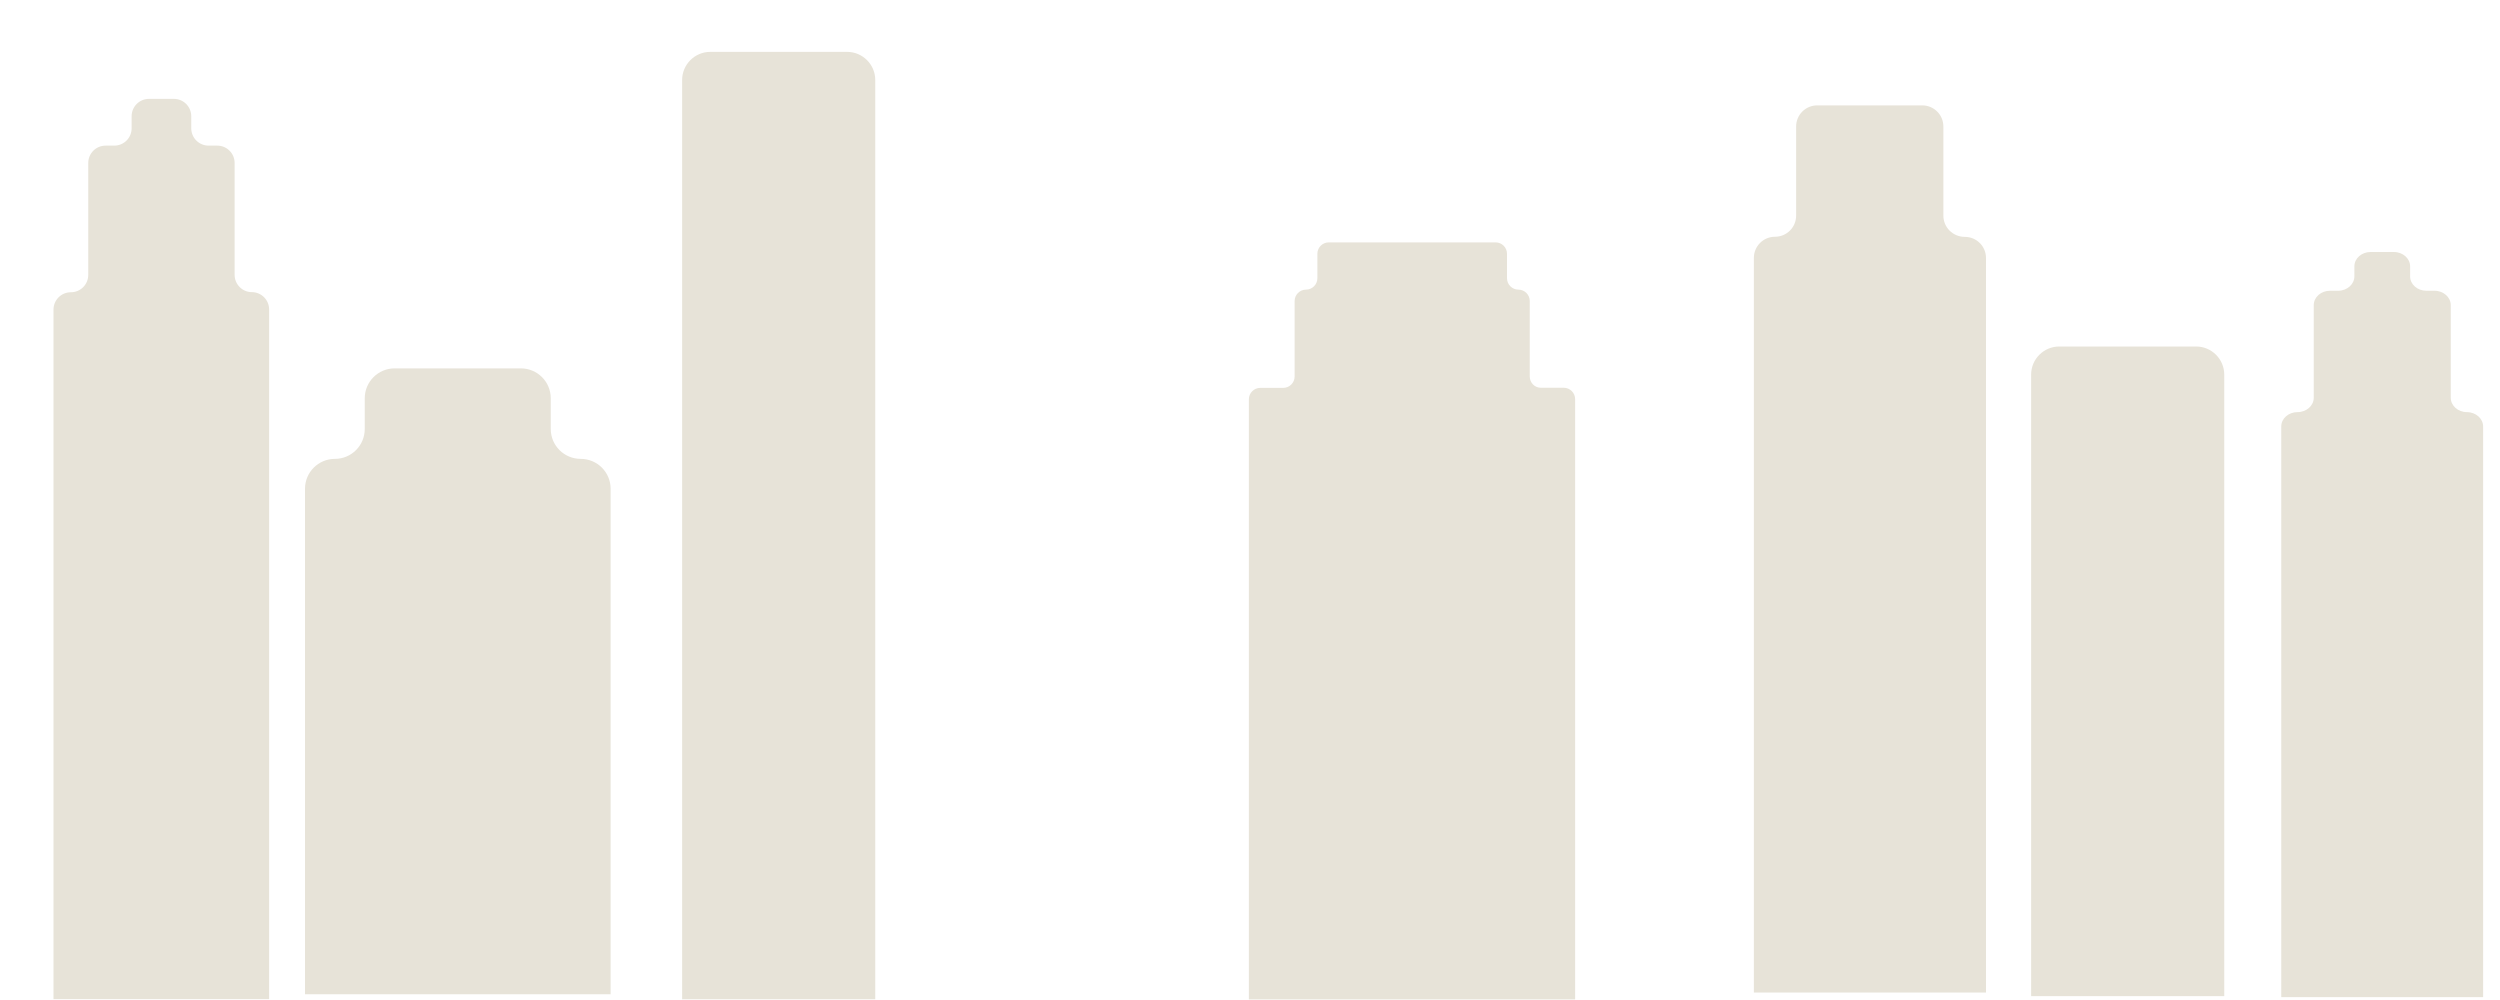
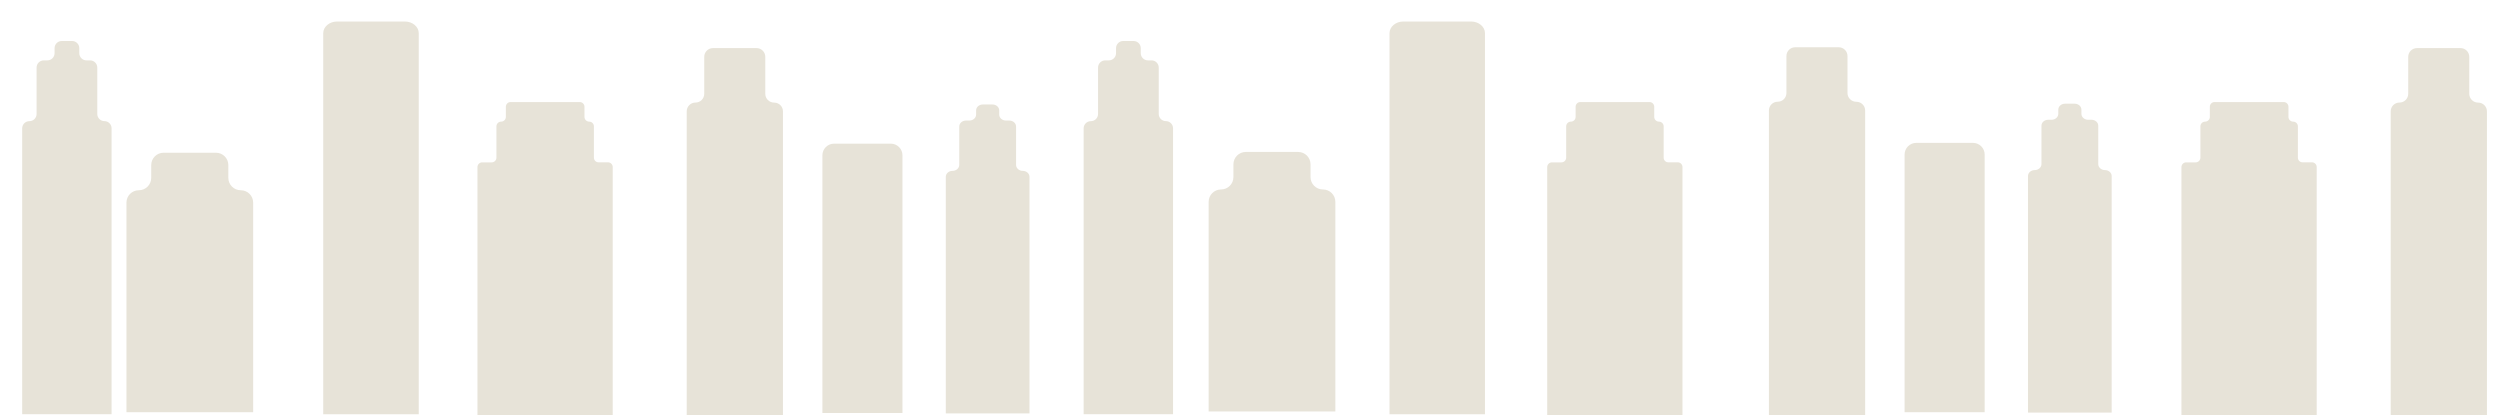
- <svg xmlns="http://www.w3.org/2000/svg" version="1.1" id="Layer_1" x="0px" y="0px" viewBox="0 0 2000 800" style="enable-background:new 0 0 2000 800;" xml:space="preserve">
+ <svg xmlns="http://www.w3.org/2000/svg" version="1.1" id="Layer_1" x="0px" y="0px" viewBox="0 0 4824 800" style="enable-background:new 0 0 4824 800;" xml:space="preserve">
  <style type="text/css">
	.st0{fill:none;stroke:#000000;stroke-width:5;stroke-miterlimit:10;}
	.st1{fill:#E7E3D8;}
	.st2{display:none;}
	.st3{display:inline;fill:none;stroke:#3E623D;stroke-width:5;stroke-miterlimit:10;}
	.st4{display:inline;fill:none;stroke:#3E623D;stroke-width:10;stroke-miterlimit:10;}
	.st5{display:inline;fill:none;stroke:#3E623D;stroke-width:3;stroke-miterlimit:10;}
- 	.st6{display:inline;fill:none;stroke:#3E623D;stroke-width:8;stroke-miterlimit:10;}
- 	.st7{display:inline;fill:#FFC96E;}
- 	.st8{display:inline;fill:#3E613C;}
- 	.st9{display:inline;fill:#86AF48;}
- 	.st10{display:inline;fill:#B7DB9F;}
- 	.st11{fill:#B7DB9F;}
- 	.st12{fill:#D3E8CB;}
- 	.st13{fill:#3E613C;}
- 	.st14{fill:#86AF48;}
- 	.st15{fill:#FFC96E;}
+ 	.st6{display:inline;}
+ 	.st7{fill:none;stroke:#3E623D;stroke-width:5;stroke-miterlimit:10;}
+ 	.st8{fill:none;stroke:#3E623D;stroke-width:8;stroke-miterlimit:10;}
+ 	.st9{fill:none;stroke:#3E623D;stroke-width:3;stroke-miterlimit:10;}
+ 	.st10{fill:#FFC96E;}
+ 	.st11{fill:#3E613C;}
+ 	.st12{display:inline;fill:#86AF48;}
+ 	.st13{display:inline;fill:#B7DB9F;}
+ 	.st14{fill:#B7DB9F;}
+ 	.st15{fill:#D3E8CB;}
+ 	.st16{fill:#86AF48;}
</style>
  <path class="st0" d="M704.9,780.8" />
-   <g>
-     <path class="st1" d="M700.2,799.4H545.7V64c0-12.4,10.1-22.5,22.5-22.5h109.5c12.4,0,22.5,10.1,22.5,22.5V799.4z" />
-     <path class="st1" d="M187.7,219.9v-89.5c0-7.7-6.2-13.9-13.9-13.9h-6.9c-7.7,0-13.9-6.2-13.9-13.9V93c0-7.7-6.2-13.9-13.9-13.9   h-19.9c-7.7,0-13.9,6.2-13.9,13.9v9.6c0,7.7-6.2,13.9-13.9,13.9h-6.9c-7.7,0-13.9,6.2-13.9,13.9v89.5c0,7.7-6.2,13.9-13.9,13.9h0   c-7.7,0-13.9,6.2-13.9,13.9v551.6h172.5V247.6c0-7.7-6.2-13.9-13.9-13.9h0C193.9,233.7,187.7,227.5,187.7,219.9z" />
-     <path class="st1" d="M1554.7,172.5v-71.3c0-9.4-7.6-16.9-16.9-16.9h-84c-9.4,0-16.9,7.6-16.9,16.9v71.3c0,9.4-7.6,16.9-16.9,16.9h0   c-9.4,0-16.9,7.6-16.9,16.9v587.7h185.7V206.4c0-9.4-7.6-16.9-16.9-16.9h0C1562.3,189.5,1554.7,181.9,1554.7,172.5z" />
-     <path class="st1" d="M440.6,343.2v-24.6c0-13.2-10.7-23.9-23.9-23.9h-101c-13.2,0-23.9,10.7-23.9,23.9v24.6   c0,13.2-10.7,23.9-23.9,23.9h0c-13.2,0-23.9,10.7-23.9,23.9v404.4h244.5V391c0-13.2-10.7-23.9-23.9-23.9h0   C451.3,367.1,440.6,356.4,440.6,343.2z" />
-     <path class="st1" d="M1223.8,301.2v-60.4c0-5-4.1-9.1-9.1-9.1h0c-5,0-9.1-4.1-9.1-9.1v-19.6c0-5-4.1-9.1-9.1-9.1H1063   c-5,0-9.1,4.1-9.1,9.1v19.6c0,5-4.1,9.1-9.1,9.1l0,0c-5,0-9.1,4.1-9.1,9.1v60.4c0,5-4.1,9.1-9.1,9.1h-18.4c-5,0-9.1,4.1-9.1,9.1   v480.1h261V319.3c0-5-4.1-9.1-9.1-9.1h-18.4C1227.8,310.2,1223.8,306.2,1223.8,301.2z" />
-     <path class="st1" d="M1779.4,796.9h-154.5V299.7c0-12.4,10.1-22.5,22.5-22.5h109.5c12.4,0,22.5,10.1,22.5,22.5V796.9z" />
-     <path class="st1" d="M1960.6,318.2v-74.1c0-6.3-5.8-11.5-13-11.5h-6.5c-7.2,0-13-5.1-13-11.5v-8c0-6.3-5.8-11.5-13-11.5h-18.6   c-7.2,0-13,5.1-13,11.5v8c0,6.3-5.8,11.5-13,11.5h-6.5c-7.2,0-13,5.1-13,11.5v74.1c0,6.3-5.8,11.5-13,11.5l0,0   c-7.2,0-13,5.1-13,11.5v456.5h161.5V341.2c0-6.3-5.8-11.5-13-11.5h0C1966.4,329.7,1960.6,324.5,1960.6,318.2z" />
-   </g>
+   <path class="st1" d="M808,799.4H623.7V64c0-12.4,12-22.5,26.8-22.5h130.6C796,41.5,808,51.6,808,64V799.4z" />
+   <path class="st1" d="M187.7,219.9v-89.5c0-7.7-6.2-13.9-13.9-13.9h-6.9c-7.7,0-13.9-6.2-13.9-13.9V93c0-7.7-6.2-13.9-13.9-13.9  h-19.9c-7.7,0-13.9,6.2-13.9,13.9v9.6c0,7.7-6.2,13.9-13.9,13.9h-6.9c-7.7,0-13.9,6.2-13.9,13.9v89.5c0,7.7-6.2,13.9-13.9,13.9l0,0  c-7.7,0-13.9,6.2-13.9,13.9v551.6h172.5V247.6c0-7.7-6.2-13.9-13.9-13.9l0,0C193.9,233.7,187.7,227.5,187.7,219.9z" />
+   <path class="st1" d="M1476.7,181v-71.3c0-9.4-7.6-16.9-16.9-16.9h-84c-9.4,0-16.9,7.6-16.9,16.9V181c0,9.4-7.6,16.9-16.9,16.9l0,0  c-9.4,0-16.9,7.6-16.9,16.9v587.7h185.7V214.9c0-9.4-7.6-16.9-16.9-16.9l0,0C1484.3,198,1476.7,190.4,1476.7,181z" />
+   <path class="st1" d="M440.6,343.2v-24.6c0-13.2-10.7-23.9-23.9-23.9h-101c-13.2,0-23.9,10.7-23.9,23.9v24.6  c0,13.2-10.7,23.9-23.9,23.9l0,0c-13.2,0-23.9,10.7-23.9,23.9v404.4h244.5V391c0-13.2-10.7-23.9-23.9-23.9l0,0  C451.3,367.1,440.6,356.4,440.6,343.2z" />
+   <path class="st1" d="M1146,304.2v-60.4c0-5-4.1-9.1-9.1-9.1l0,0c-5,0-9.1-4.1-9.1-9.1V206c0-5-4.1-9.1-9.1-9.1H985.2  c-5,0-9.1,4.1-9.1,9.1v19.6c0,5-4.1,9.1-9.1,9.1l0,0c-5,0-9.1,4.1-9.1,9.1v60.4c0,5-4.1,9.1-9.1,9.1h-18.4c-5,0-9.1,4.1-9.1,9.1  v480.1h261V322.3c0-5-4.1-9.1-9.1-9.1h-18.4C1150,313.2,1146,309.2,1146,304.2z" />
+   <path class="st1" d="M1741.4,796.9h-154.5V299.7c0-12.4,10.1-22.5,22.5-22.5h109.5c12.4,0,22.5,10.1,22.5,22.5V796.9z" />
+   <path class="st1" d="M1960.6,318.2v-74.1c0-6.3-5.8-11.5-13-11.5h-6.5c-7.2,0-13-5.1-13-11.5v-8c0-6.3-5.8-11.5-13-11.5h-18.6  c-7.2,0-13,5.1-13,11.5v8c0,6.3-5.8,11.5-13,11.5h-6.5c-7.2,0-13,5.1-13,11.5v74.1c0,6.3-5.8,11.5-13,11.5l0,0  c-7.2,0-13,5.1-13,11.5v456.5h161.5V341.2c0-6.3-5.8-11.5-13-11.5l0,0C1966.4,329.7,1960.6,324.5,1960.6,318.2z" />
  <g class="st2">
    <path class="st3" d="M306.6,426.9" />
    <path class="st4" d="M147.7,798.9c59-323.5,97-411.5,124.2-411.7c57.7-0.3,63.5,261.6,119.2,272.6c42.4,8.4,54.4-101.6,104.9-98.2   c35.7,2.5,70.4,139.5,91.3,237.2" />
    <line class="st5" x1="271.9" y1="387.3" x2="269.5" y2="798.9" />
    <line class="st5" x1="306.6" y1="429.9" x2="304.5" y2="799" />
    <line class="st5" x1="341.1" y1="553.5" x2="340" y2="798.9" />
    <line class="st5" x1="375" y1="648.7" x2="374.4" y2="798.9" />
    <line class="st5" x1="411.7" y1="654" x2="411.1" y2="798.9" />
    <line class="st5" x1="446.1" y1="602.7" x2="445.2" y2="798.9" />
    <line class="st5" x1="481.5" y1="564" x2="480.4" y2="798.8" />
    <line class="st5" x1="517.5" y1="578.4" x2="516.5" y2="798.8" />
    <line class="st5" x1="553.3" y1="663.6" x2="552.6" y2="798.7" />
    <line class="st5" x1="239.5" y1="427.9" x2="237.3" y2="799.1" />
    <line class="st5" x1="205" y1="533.9" x2="203.7" y2="799.1" />
    <line class="st5" x1="174.2" y1="662.2" x2="173.6" y2="799.2" />
  </g>
  <g class="st2">
    <polygon class="st3" points="800.5,793.4 680.5,793.4 740.5,620.6 800.5,447.7 860.5,620.6 920.5,793.4  " />
    <polygon class="st3" points="800.5,793.4 760.5,793.4 780.5,620.6 800.5,447.7 820.5,620.6 840.5,793.4  " />
-     <g>
-       <circle class="st3" cx="799.5" cy="449.8" r="62.6" />
-       <circle class="st6" cx="799.5" cy="449.8" r="181.7" />
-       <circle class="st6" cx="799.5" cy="449.8" r="210.5" />
-       <line class="st3" x1="799.5" y1="449.8" x2="1076.3" y2="449.8" />
-       <line class="st3" x1="522.7" y1="450" x2="799.5" y2="450" />
-       <line class="st3" x1="603.8" y1="645" x2="799.5" y2="449.2" />
-       <line class="st3" x1="799.5" y1="450" x2="995.2" y2="254.3" />
-       <line class="st3" x1="603.8" y1="254.3" x2="799.5" y2="450" />
-       <line class="st3" x1="799.5" y1="450" x2="995.2" y2="645.7" />
-       <line class="st3" x1="799.5" y1="173.2" x2="799.5" y2="450" />
-       <line class="st5" x1="721.9" y1="254.1" x2="799.5" y2="449.8" />
-       <line class="st5" x1="603.4" y1="374.4" x2="799.9" y2="450" />
-       <line class="st5" x1="799.4" y1="449.8" x2="995.9" y2="525.4" />
-       <line class="st5" x1="603.6" y1="527.3" x2="799.7" y2="450.5" />
-       <line class="st5" x1="799.3" y1="450.7" x2="995.4" y2="374" />
-       <line class="st5" x1="799.5" y1="450" x2="881.4" y2="256" />
-       <line class="st5" x1="717.3" y1="645.4" x2="799.1" y2="451.4" />
-       <line class="st5" x1="799.8" y1="450.5" x2="877.4" y2="646.3" />
-       <line class="st3" x1="800.5" y1="726.8" x2="800.5" y2="450" />
-       <circle class="st7" cx="799.5" cy="449.8" r="35.2" />
-       <path class="st8" d="M533.3,476.6H520c-11,0-20-9-20-20v-13.3c0-11,9-20,20-20h13.3c11,0,20,9,20,20v13.3    C553.3,467.6,544.3,476.6,533.3,476.6z" />
-       <path class="st8" d="M612.1,669.9h-13.3c-11,0-20-9-20-20v-13.3c0-11,9-20,20-20h13.3c11,0,20,9,20,20v13.3    C632.1,660.9,623.1,669.9,612.1,669.9z" />
-       <path class="st8" d="M1001.5,672h-13.3c-11,0-20-9-20-20v-13.3c0-11,9-20,20-20h13.3c11,0,20,9,20,20V652    C1021.5,663,1012.5,672,1001.5,672z" />
-       <path class="st8" d="M1080,476.5h-13.3c-11,0-20-9-20-20v-13.3c0-11,9-20,20-20h13.3c11,0,20,9,20,20v13.3    C1100,467.5,1091,476.5,1080,476.5z" />
-       <path class="st8" d="M999.9,282.2h-13.3c-11,0-20-9-20-20v-13.3c0-11,9-20,20-20h13.3c11,0,20,9,20,20v13.3    C1019.9,273.2,1010.9,282.2,999.9,282.2z" />
-       <path class="st8" d="M806.2,203.8h-13.3c-11,0-20-9-20-20v-13.3c0-11,9-20,20-20h13.3c11,0,20,9,20,20v13.3    C826.2,194.8,817.2,203.8,806.2,203.8z" />
-       <path class="st8" d="M793.8,696.2h13.3c11,0,20,9,20,20v13.3c0,11-9,20-20,20h-13.3c-11,0-20-9-20-20v-13.3    C773.8,705.2,782.8,696.2,793.8,696.2z" />
-       <path class="st8" d="M612.1,280.5h-13.3c-11,0-20-9-20-20v-13.3c0-11,9-20,20-20h13.3c11,0,20,9,20,20v13.3    C632.1,271.5,623.1,280.5,612.1,280.5z" />
+     <g class="st6">
+       <circle class="st7" cx="799.5" cy="449.8" r="62.6" />
+       <circle class="st8" cx="799.5" cy="449.8" r="181.7" />
+       <circle class="st8" cx="799.5" cy="449.8" r="210.5" />
+       <line class="st7" x1="799.5" y1="449.8" x2="1076.3" y2="449.8" />
+       <line class="st7" x1="522.7" y1="450" x2="799.5" y2="450" />
+       <line class="st7" x1="603.8" y1="645" x2="799.5" y2="449.2" />
+       <line class="st7" x1="799.5" y1="450" x2="995.2" y2="254.3" />
+       <line class="st7" x1="603.8" y1="254.3" x2="799.5" y2="450" />
+       <line class="st7" x1="799.5" y1="450" x2="995.2" y2="645.7" />
+       <line class="st7" x1="799.5" y1="173.2" x2="799.5" y2="450" />
+       <line class="st9" x1="721.9" y1="254.1" x2="799.5" y2="449.8" />
+       <line class="st9" x1="603.4" y1="374.4" x2="799.9" y2="450" />
+       <line class="st9" x1="799.4" y1="449.8" x2="995.9" y2="525.4" />
+       <line class="st9" x1="603.6" y1="527.3" x2="799.7" y2="450.5" />
+       <line class="st9" x1="799.3" y1="450.7" x2="995.4" y2="374" />
+       <line class="st9" x1="799.5" y1="450" x2="881.4" y2="256" />
+       <line class="st9" x1="717.3" y1="645.4" x2="799.1" y2="451.4" />
+       <line class="st9" x1="799.8" y1="450.5" x2="877.4" y2="646.3" />
+       <line class="st7" x1="800.5" y1="726.8" x2="800.5" y2="450" />
+       <circle class="st10" cx="799.5" cy="449.8" r="35.2" />
+       <path class="st11" d="M533.3,476.6H520c-11,0-20-9-20-20v-13.3c0-11,9-20,20-20h13.3c11,0,20,9,20,20v13.3    C553.3,467.6,544.3,476.6,533.3,476.6z" />
+       <path class="st11" d="M612.1,669.9h-13.3c-11,0-20-9-20-20v-13.3c0-11,9-20,20-20h13.3c11,0,20,9,20,20v13.3    C632.1,660.9,623.1,669.9,612.1,669.9z" />
+       <path class="st11" d="M1001.5,672h-13.3c-11,0-20-9-20-20v-13.3c0-11,9-20,20-20h13.3c11,0,20,9,20,20V652    C1021.5,663,1012.5,672,1001.5,672z" />
+       <path class="st11" d="M1080,476.5h-13.3c-11,0-20-9-20-20v-13.3c0-11,9-20,20-20h13.3c11,0,20,9,20,20v13.3    C1100,467.5,1091,476.5,1080,476.5z" />
+       <path class="st11" d="M999.9,282.2h-13.3c-11,0-20-9-20-20v-13.3c0-11,9-20,20-20h13.3c11,0,20,9,20,20v13.3    C1019.9,273.2,1010.9,282.2,999.9,282.2z" />
+       <path class="st11" d="M806.2,203.8h-13.3c-11,0-20-9-20-20v-13.3c0-11,9-20,20-20h13.3c11,0,20,9,20,20v13.3    C826.2,194.8,817.2,203.8,806.2,203.8z" />
+       <path class="st11" d="M793.8,696.2h13.3c11,0,20,9,20,20v13.3c0,11-9,20-20,20h-13.3c-11,0-20-9-20-20v-13.3    C773.8,705.2,782.8,696.2,793.8,696.2z" />
+       <path class="st11" d="M612.1,280.5h-13.3c-11,0-20-9-20-20v-13.3c0-11,9-20,20-20h13.3c11,0,20,9,20,20v13.3    C632.1,271.5,623.1,280.5,612.1,280.5z" />
    </g>
  </g>
  <g class="st2">
    <rect x="1269.4" y="639.9" class="st3" width="240" height="155.2" />
    <rect x="1321.4" y="639.9" class="st3" width="22.8" height="134.1" />
    <rect x="1432.3" y="639.9" class="st3" width="22.8" height="134.1" />
    <polygon class="st3" points="1389.4,639.2 1213.2,639.2 1301.3,596.3 1389.4,553.4 1477.5,596.3 1565.7,639.2  " />
    <polygon class="st3" points="1389.4,639.2 1289.4,639.2 1339.4,596.3 1389.4,553.4 1439.4,596.3 1489.4,639.2  " />
    <polygon class="st3" points="1389.4,639.2 1360.4,639.2 1374.9,596.3 1389.4,553.4 1403.9,596.3 1418.4,639.2  " />
    <rect x="1269.4" y="639.9" class="st3" width="240" height="134.1" />
    <rect x="1094.2" y="684.5" class="st3" width="175.2" height="110.6" />
    <rect x="1094.2" y="710.6" class="st3" width="175.2" height="84.5" />
    <rect x="1094.2" y="684.6" class="st3" width="32" height="26" />
    <rect x="1236.2" y="684.6" class="st3" width="32" height="26" />
    <rect x="1142.6" y="684.5" class="st3" width="32" height="26" />
    <rect x="1189.2" y="684.5" class="st3" width="32" height="26" />
  </g>
  <g class="st2">
-     <path class="st9" d="M320.5,801.2H80.2c0-56.8,53.8-102.8,120.2-102.8C266.7,698.5,320.5,744.5,320.5,801.2z" />
-     <path class="st10" d="M320.5,800.2H200.4V697.5C266.7,697.5,320.5,743.5,320.5,800.2z" />
+     <path class="st12" d="M320.5,801.2H80.2c0-56.8,53.8-102.8,120.2-102.8C266.7,698.5,320.5,744.5,320.5,801.2z" />
+     <path class="st13" d="M320.5,800.2H200.4V697.5C266.7,697.5,320.5,743.5,320.5,800.2z" />
  </g>
  <g class="st2">
-     <path class="st9" d="M700.1,798.9H500c0-35.7,44.8-64.6,100.1-64.6C655.3,734.3,700.1,763.2,700.1,798.9z" />
-     <path class="st10" d="M700.1,798.3H600.1v-64.6C655.3,733.7,700.1,762.6,700.1,798.3z" />
+     <path class="st12" d="M700.1,798.9H500c0-35.7,44.8-64.6,100.1-64.6C655.3,734.3,700.1,763.2,700.1,798.9z" />
+     <path class="st13" d="M700.1,798.3h-100v-64.6C655.3,733.7,700.1,762.6,700.1,798.3z" />
  </g>
  <g class="st2">
-     <path class="st9" d="M1211.2,799.2h-181.9c0-36.8,40.7-66.6,91-66.6C1170.5,732.6,1211.2,762.4,1211.2,799.2z" />
-     <path class="st10" d="M1211.2,798.6h-90.9v-66.6C1170.5,731.9,1211.2,761.8,1211.2,798.6z" />
+     <path class="st12" d="M1211.2,799.2h-181.9c0-36.8,40.7-66.6,91-66.6C1170.5,732.6,1211.2,762.4,1211.2,799.2z" />
+     <path class="st13" d="M1211.2,798.6h-90.9V732C1170.5,731.9,1211.2,761.8,1211.2,798.6z" />
  </g>
  <g class="st2">
-     <path class="st9" d="M1854.6,797.7h-252.3c0-51.5,56.5-93.3,126.2-93.3C1798.2,704.3,1854.6,746.1,1854.6,797.7z" />
-     <path class="st10" d="M1854.6,796.7h-126.2v-93.3C1798.2,703.4,1854.6,745.2,1854.6,796.7z" />
+     <path class="st12" d="M1854.6,797.7h-252.3c0-51.5,56.5-93.3,126.2-93.3C1798.2,704.3,1854.6,746.1,1854.6,797.7z" />
+     <path class="st13" d="M1854.6,796.7h-126.2v-93.3C1798.2,703.4,1854.6,745.2,1854.6,796.7z" />
  </g>
  <g class="st2">
-     <path class="st9" d="M1645,799.8h-158.6c0-37.5,35.5-67.8,79.3-67.8C1609.5,731.9,1645,762.3,1645,799.8z" />
-     <path class="st10" d="M1645,799.1h-79.3v-67.8C1609.5,731.3,1645,761.6,1645,799.1z" />
+     <path class="st12" d="M1645,799.8h-158.6c0-37.5,35.5-67.8,79.3-67.8C1609.5,731.9,1645,762.3,1645,799.8z" />
+     <path class="st13" d="M1645,799.1h-79.3v-67.8C1609.5,731.3,1645,761.6,1645,799.1z" />
  </g>
  <rect x="18.4" y="-278.6" class="st1" width="69" height="69" />
-   <rect x="18.4" y="-183.2" class="st11" width="66.7" height="66.7" />
-   <rect x="19.5" y="-90" class="st12" width="66.7" height="66.7" />
-   <rect x="145.4" y="-279.1" class="st13" width="70.1" height="70.1" />
-   <rect x="145.4" y="-184.8" class="st14" width="70.1" height="70.1" />
-   <rect x="145.4" y="-90.6" class="st15" width="70.1" height="70.1" />
+   <rect x="18.4" y="-183.2" class="st14" width="66.7" height="66.7" />
+   <rect x="19.5" y="-90" class="st15" width="66.7" height="66.7" />
+   <rect x="145.4" y="-279.1" class="st11" width="70.1" height="70.1" />
+   <rect x="145.4" y="-184.8" class="st16" width="70.1" height="70.1" />
+   <rect x="145.4" y="-90.6" class="st10" width="70.1" height="70.1" />
+   <path class="st0" d="M2793.1,779.3" />
+   <path class="st1" d="M2865.5,799.4h-184.3V64c0-12.4,12-22.5,26.8-22.5h130.6c14.8,0,26.8,10.1,26.8,22.5V799.4z" />
+   <path class="st1" d="M2235.9,219.9v-89.5c0-7.7-6.2-13.9-13.9-13.9h-6.9c-7.7,0-13.9-6.2-13.9-13.9V93c0-7.7-6.2-13.9-13.9-13.9  h-19.9c-7.7,0-13.9,6.2-13.9,13.9v9.6c0,7.7-6.2,13.9-13.9,13.9h-6.9c-7.7,0-13.9,6.2-13.9,13.9v89.5c0,7.7-6.2,13.9-13.9,13.9l0,0  c-7.7,0-13.9,6.2-13.9,13.9v551.6h172.5V247.6c0-7.7-6.2-13.9-13.9-13.9l0,0C2242.1,233.7,2235.9,227.5,2235.9,219.9z" />
+   <path class="st1" d="M3564.9,179.4v-71.3c0-9.4-7.6-16.9-16.9-16.9h-84c-9.4,0-16.9,7.6-16.9,16.9v71.3c0,9.4-7.6,16.9-16.9,16.9  l0,0c-9.4,0-16.9,7.6-16.9,16.9v587.7H3599V213.3c0-9.4-7.6-16.9-16.9-16.9l0,0C3572.5,196.4,3564.9,188.8,3564.9,179.4z" />
+   <path class="st1" d="M2528.8,341.7v-24.6c0-13.2-10.7-23.9-23.9-23.9h-101c-13.2,0-23.9,10.7-23.9,23.9v24.6  c0,13.2-10.7,23.9-23.9,23.9l0,0c-13.2,0-23.9,10.7-23.9,23.9v404.4h244.5V389.5c0-13.2-10.7-23.9-23.9-23.9l0,0  C2539.5,365.6,2528.8,354.9,2528.8,341.7z" />
+   <path class="st1" d="M3210.2,304.2v-60.4c0-5-4.1-9.1-9.1-9.1l0,0c-5,0-9.1-4.1-9.1-9.1V206c0-5-4.1-9.1-9.1-9.1h-133.5  c-5,0-9.1,4.1-9.1,9.1v19.6c0,5-4.1,9.1-9.1,9.1l0,0c-5,0-9.1,4.1-9.1,9.1v60.4c0,5-4.1,9.1-9.1,9.1h-18.4c-5,0-9.1,4.1-9.1,9.1  v480.1h261V322.3c0-5-4.1-9.1-9.1-9.1H3219C3214.2,313.2,3210.2,309.2,3210.2,304.2z" />
+   <path class="st1" d="M3829.6,795.4h-154.5V298.2c0-12.4,10.1-22.5,22.5-22.5h109.5c12.4,0,22.5,10.1,22.5,22.5V795.4z" />
+   <path class="st1" d="M4048.8,316.7v-74.1c0-6.3-5.8-11.5-13-11.5h-6.5c-7.2,0-13-5.1-13-11.5v-8c0-6.3-5.8-11.5-13-11.5h-18.6  c-7.2,0-13,5.1-13,11.5v8c0,6.3-5.8,11.5-13,11.5h-6.5c-7.2,0-13,5.1-13,11.5v74.1c0,6.3-5.8,11.5-13,11.5l0,0  c-7.2,0-13,5.1-13,11.5v456.5h161.5V339.7c0-6.3-5.8-11.5-13-11.5l0,0C4054.6,328.2,4048.8,323,4048.8,316.7z" />
+   <path class="st1" d="M4764.7,181v-71.3c0-9.4-7.6-16.9-16.9-16.9h-84c-9.4,0-16.9,7.6-16.9,16.9V181c0,9.4-7.6,16.9-16.9,16.9l0,0  c-9.4,0-16.9,7.6-16.9,16.9v587.7h185.7V214.9c0-9.4-7.6-16.9-16.9-16.9l0,0C4772.3,198,4764.7,190.4,4764.7,181z" />
+   <path class="st1" d="M4434,304.2v-60.4c0-5-4.1-9.1-9.1-9.1l0,0c-5,0-9.1-4.1-9.1-9.1V206c0-5-4.1-9.1-9.1-9.1h-133.5  c-5,0-9.1,4.1-9.1,9.1v19.6c0,5-4.1,9.1-9.1,9.1l0,0c-5,0-9.1,4.1-9.1,9.1v60.4c0,5-4.1,9.1-9.1,9.1h-18.4c-5,0-9.1,4.1-9.1,9.1  v480.1h261V322.3c0-5-4.1-9.1-9.1-9.1h-18.4C4438,313.2,4434,309.2,4434,304.2z" />
</svg>
